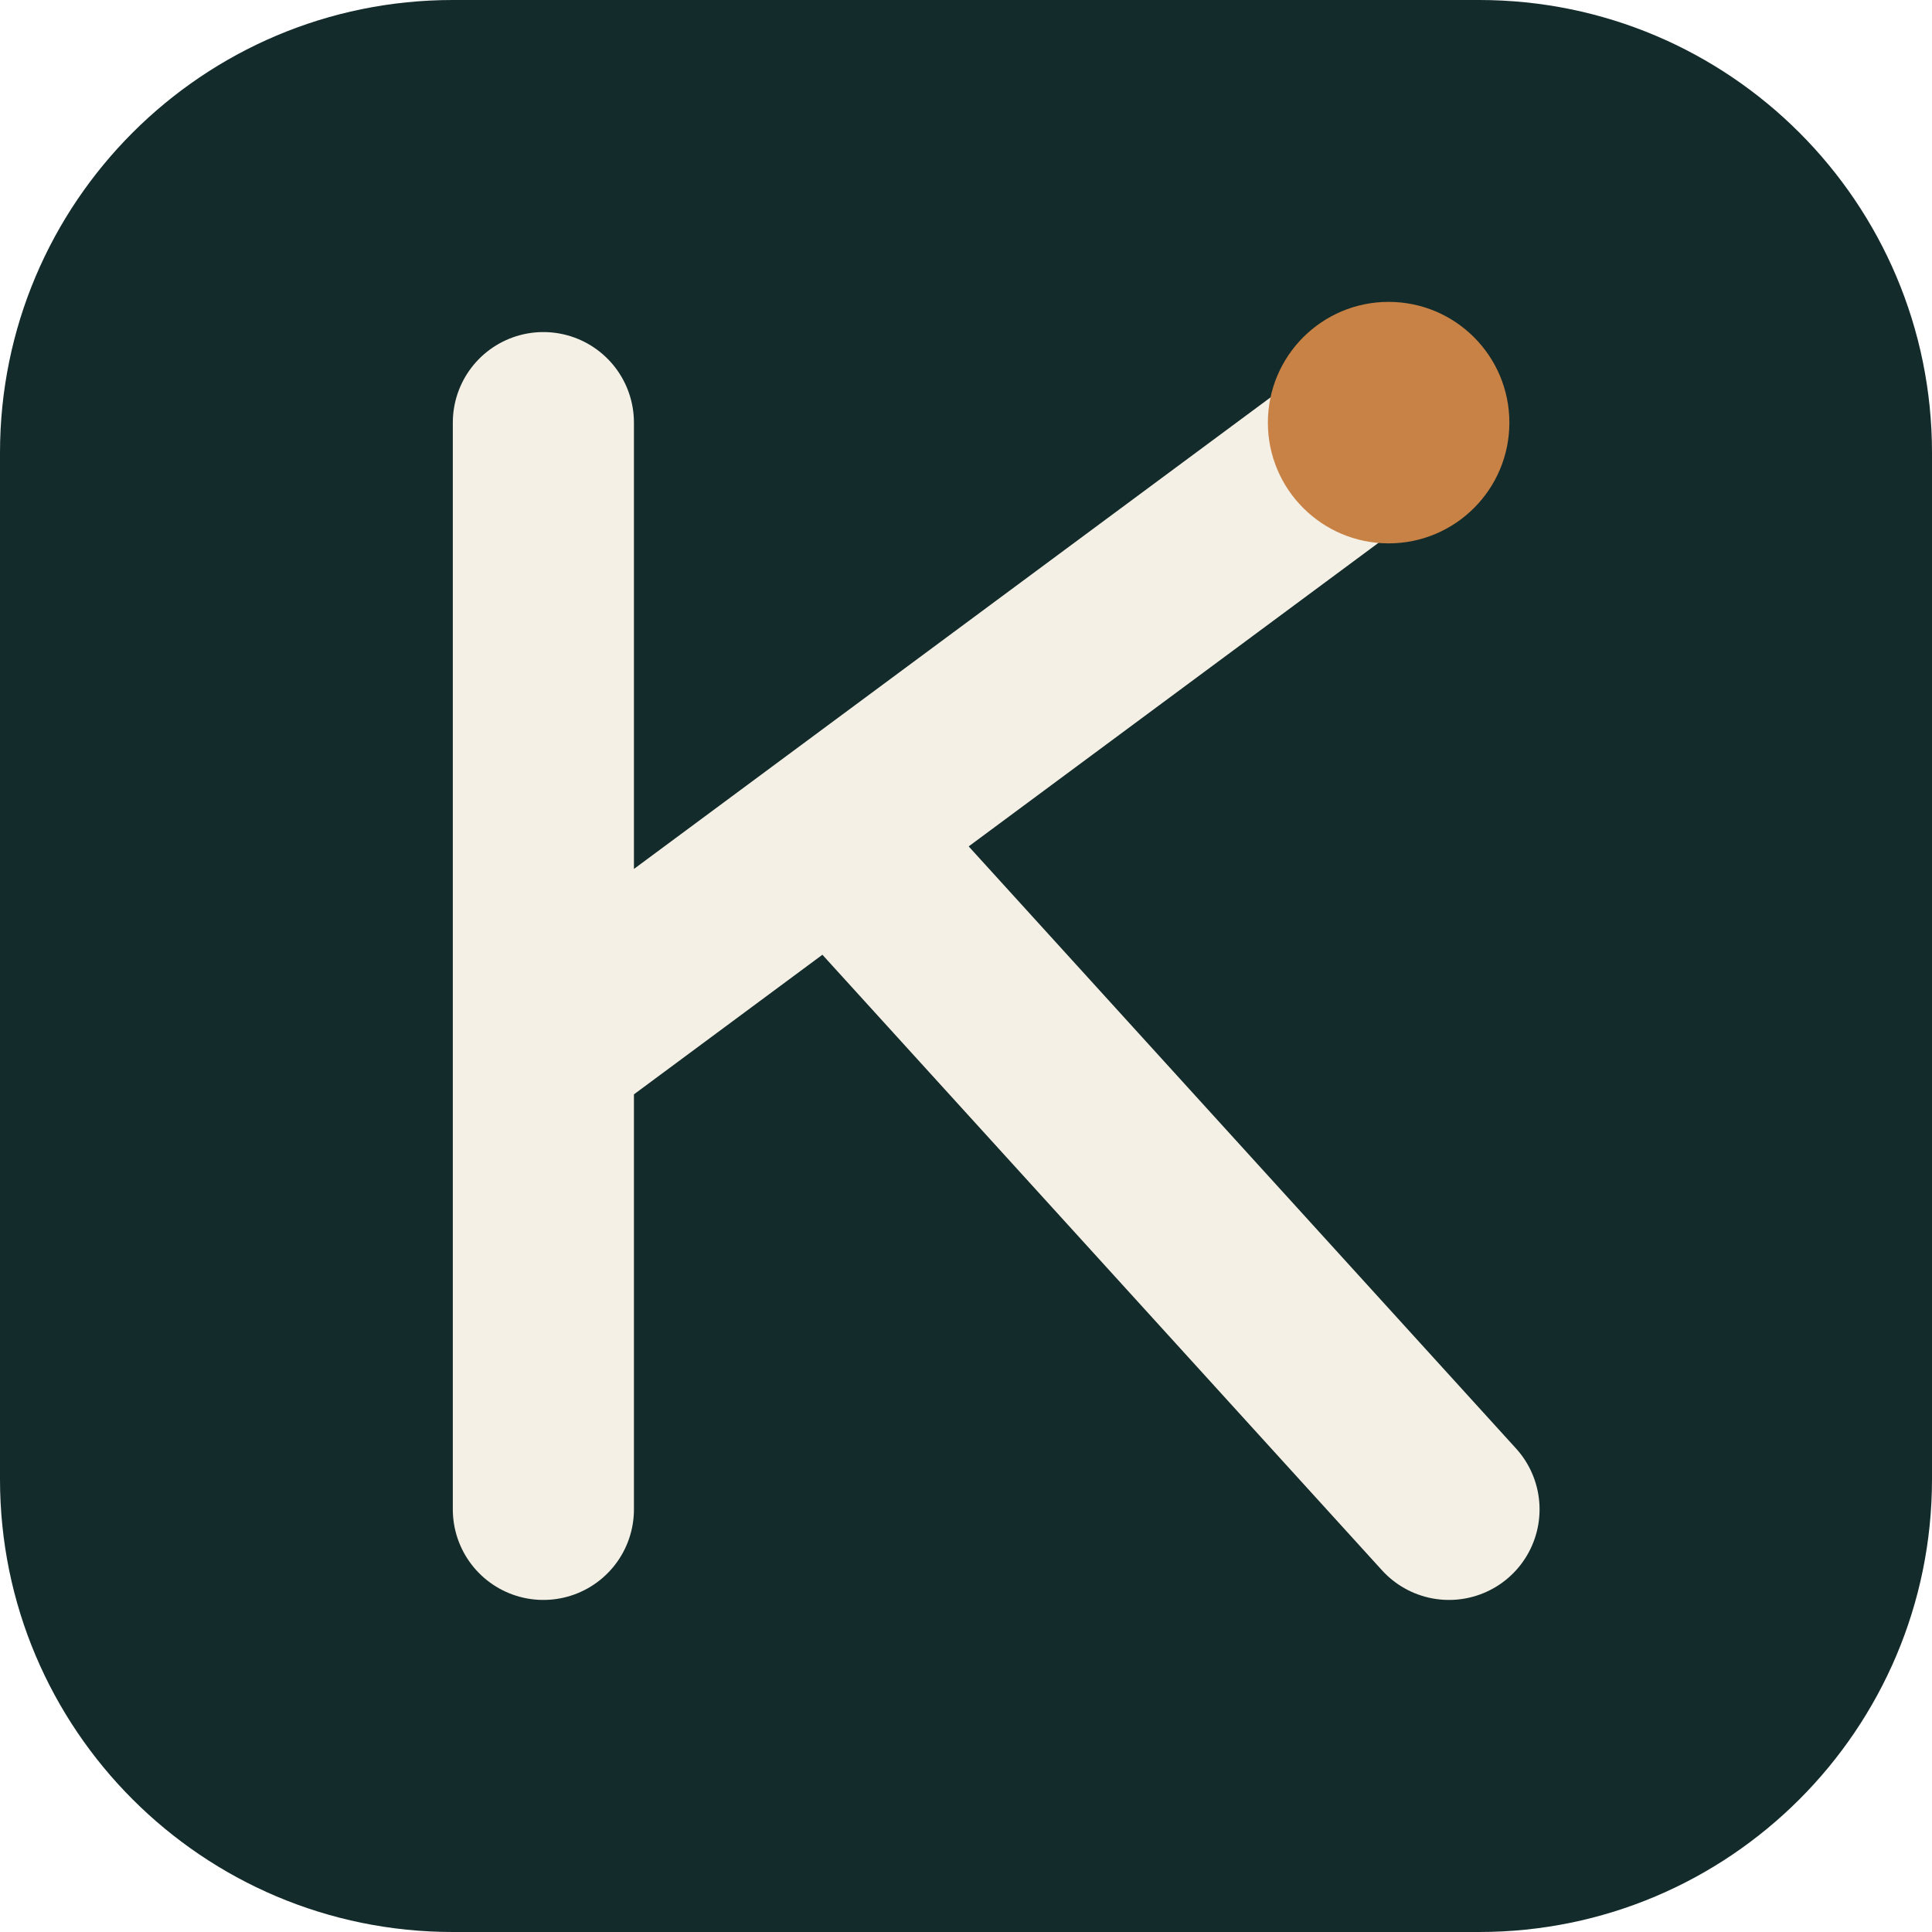
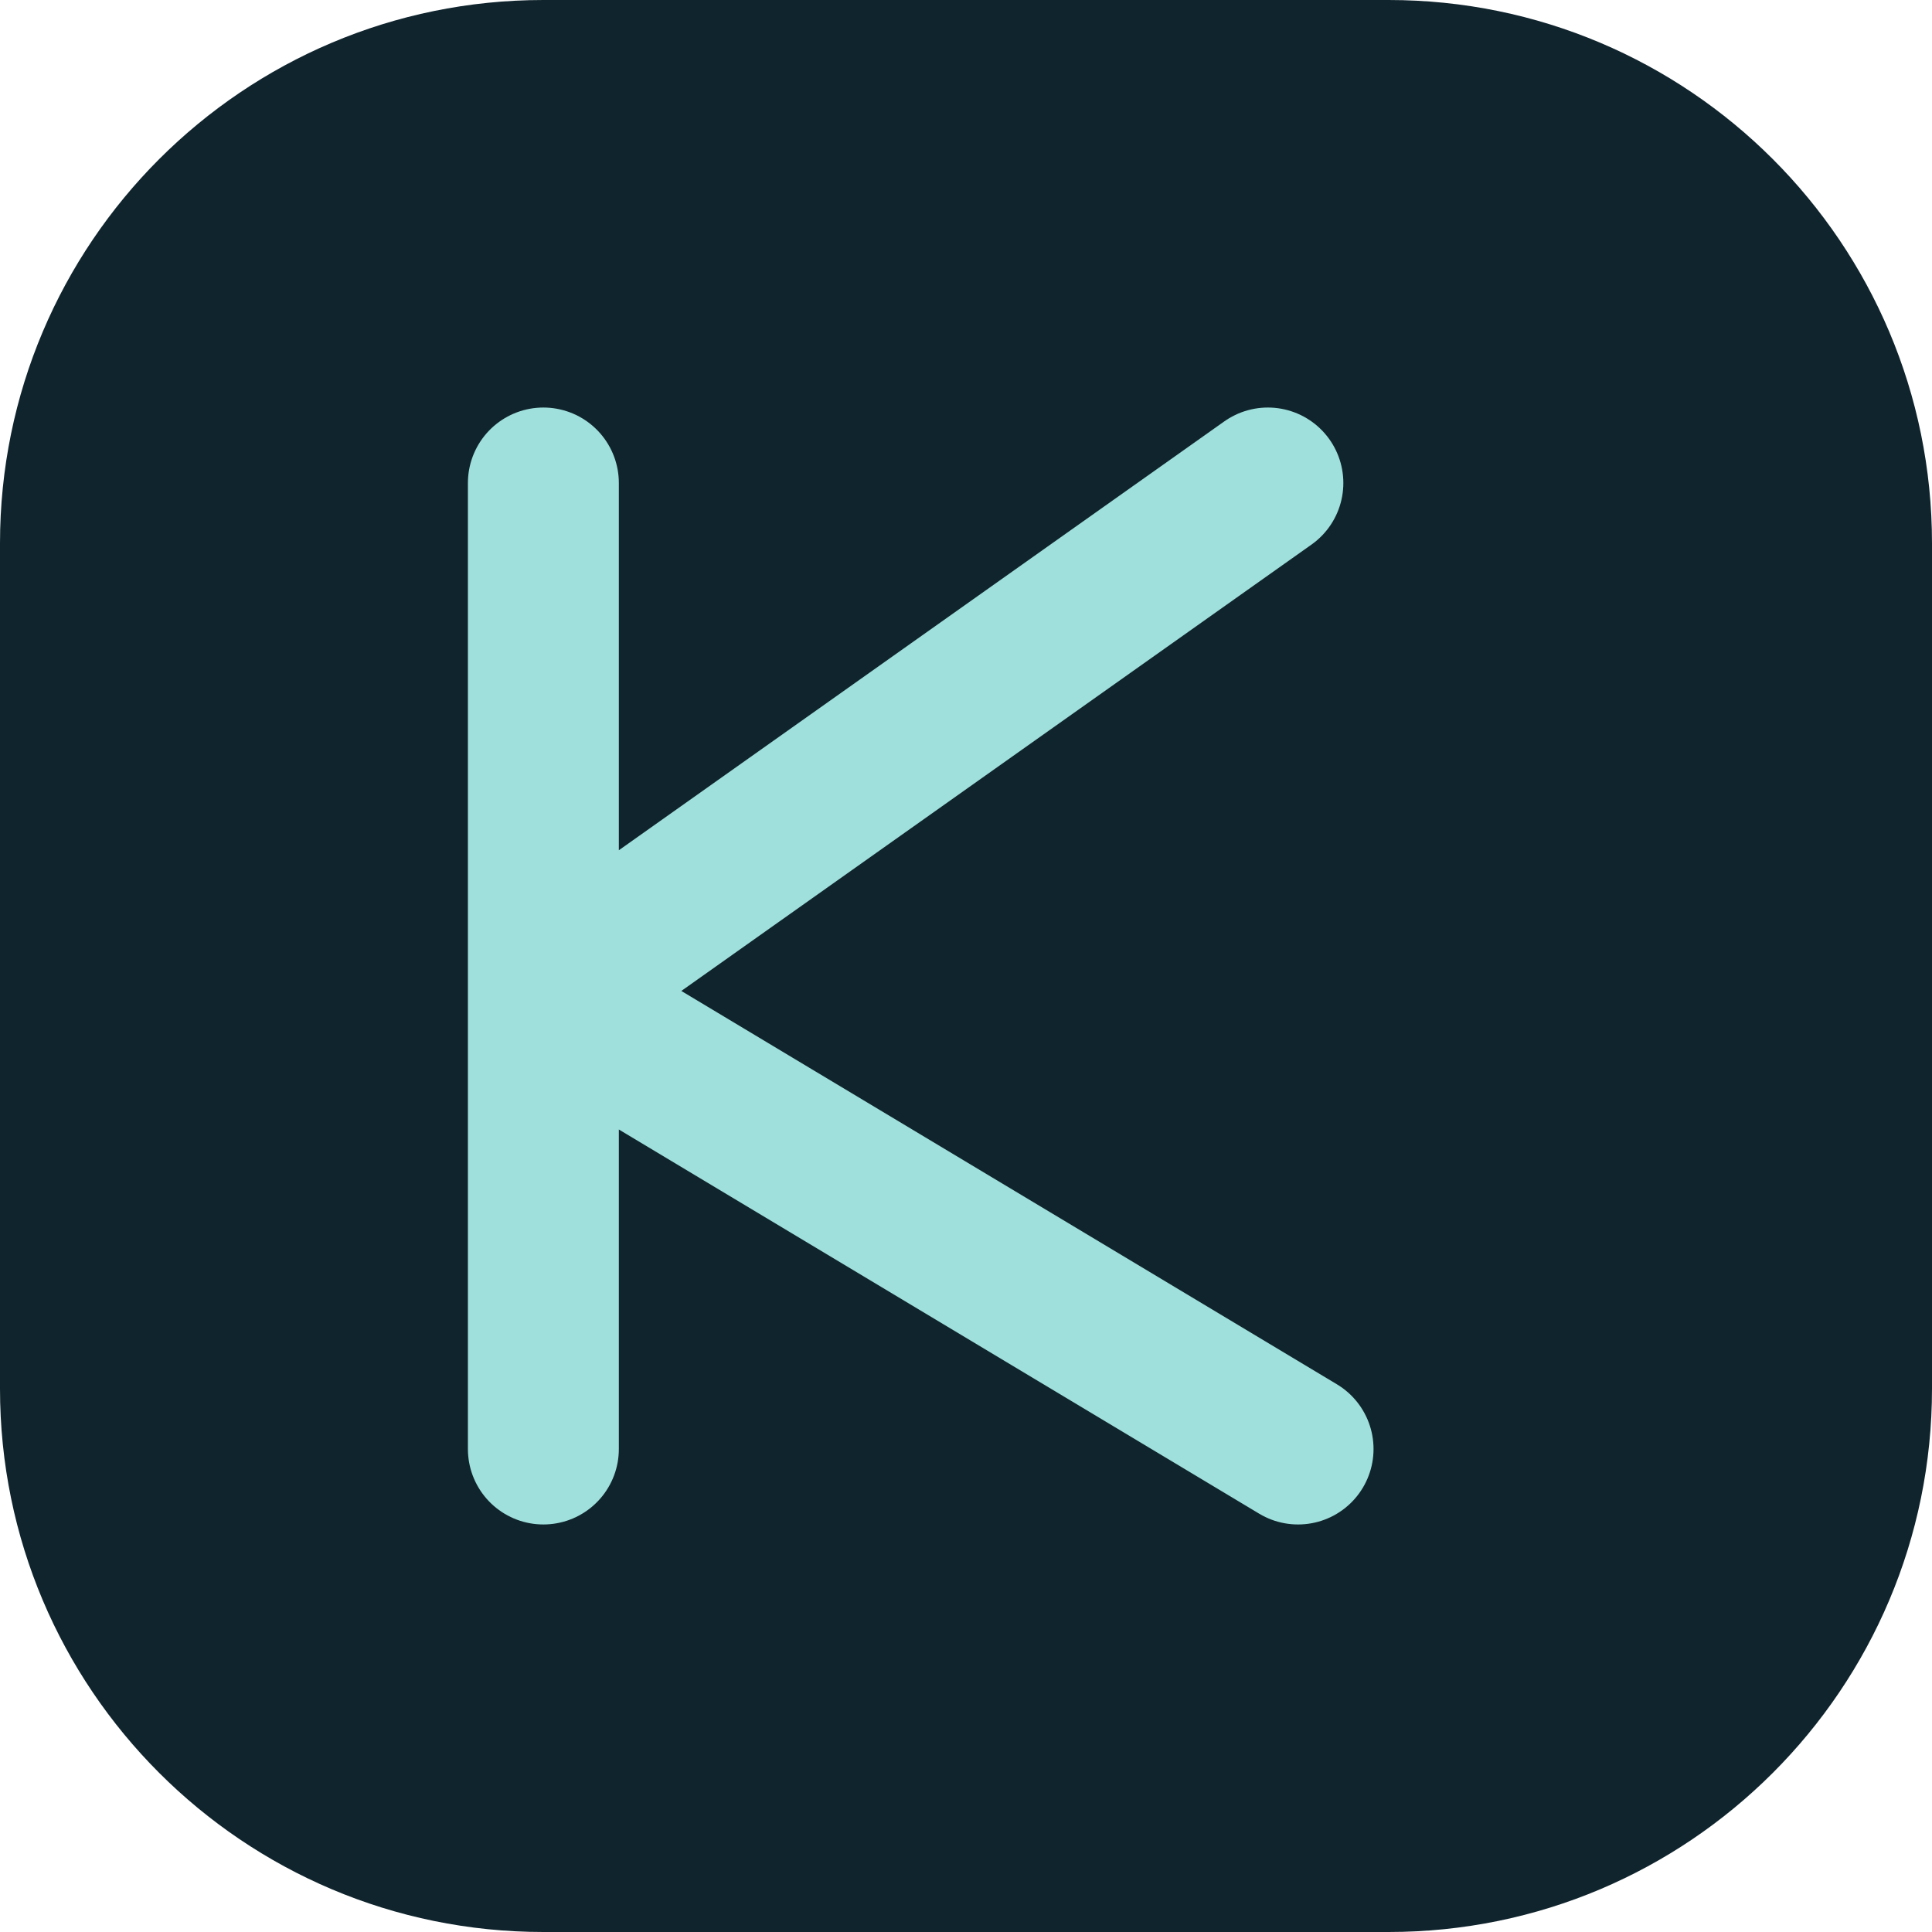
<svg xmlns="http://www.w3.org/2000/svg" viewBox="0 0 64 64">
-   <rect width="64" height="64" rx="15" fill="#132b2a" />
-   <path d="M18 14v36M19 34l27-20M28 28l20 22" fill="none" stroke="#f4f0e6" stroke-width="6" stroke-linecap="round" stroke-linejoin="round" />
-   <circle cx="46" cy="14" r="4" fill="#c98245" />
+   <rect width="64" height="64" rx="18" fill="#10242d" />
+   <path d="M18 16v32M18 33l24-17M18 33l25 15" fill="none" stroke="#9fe0dc" stroke-width="5" stroke-linecap="round" />
</svg>
